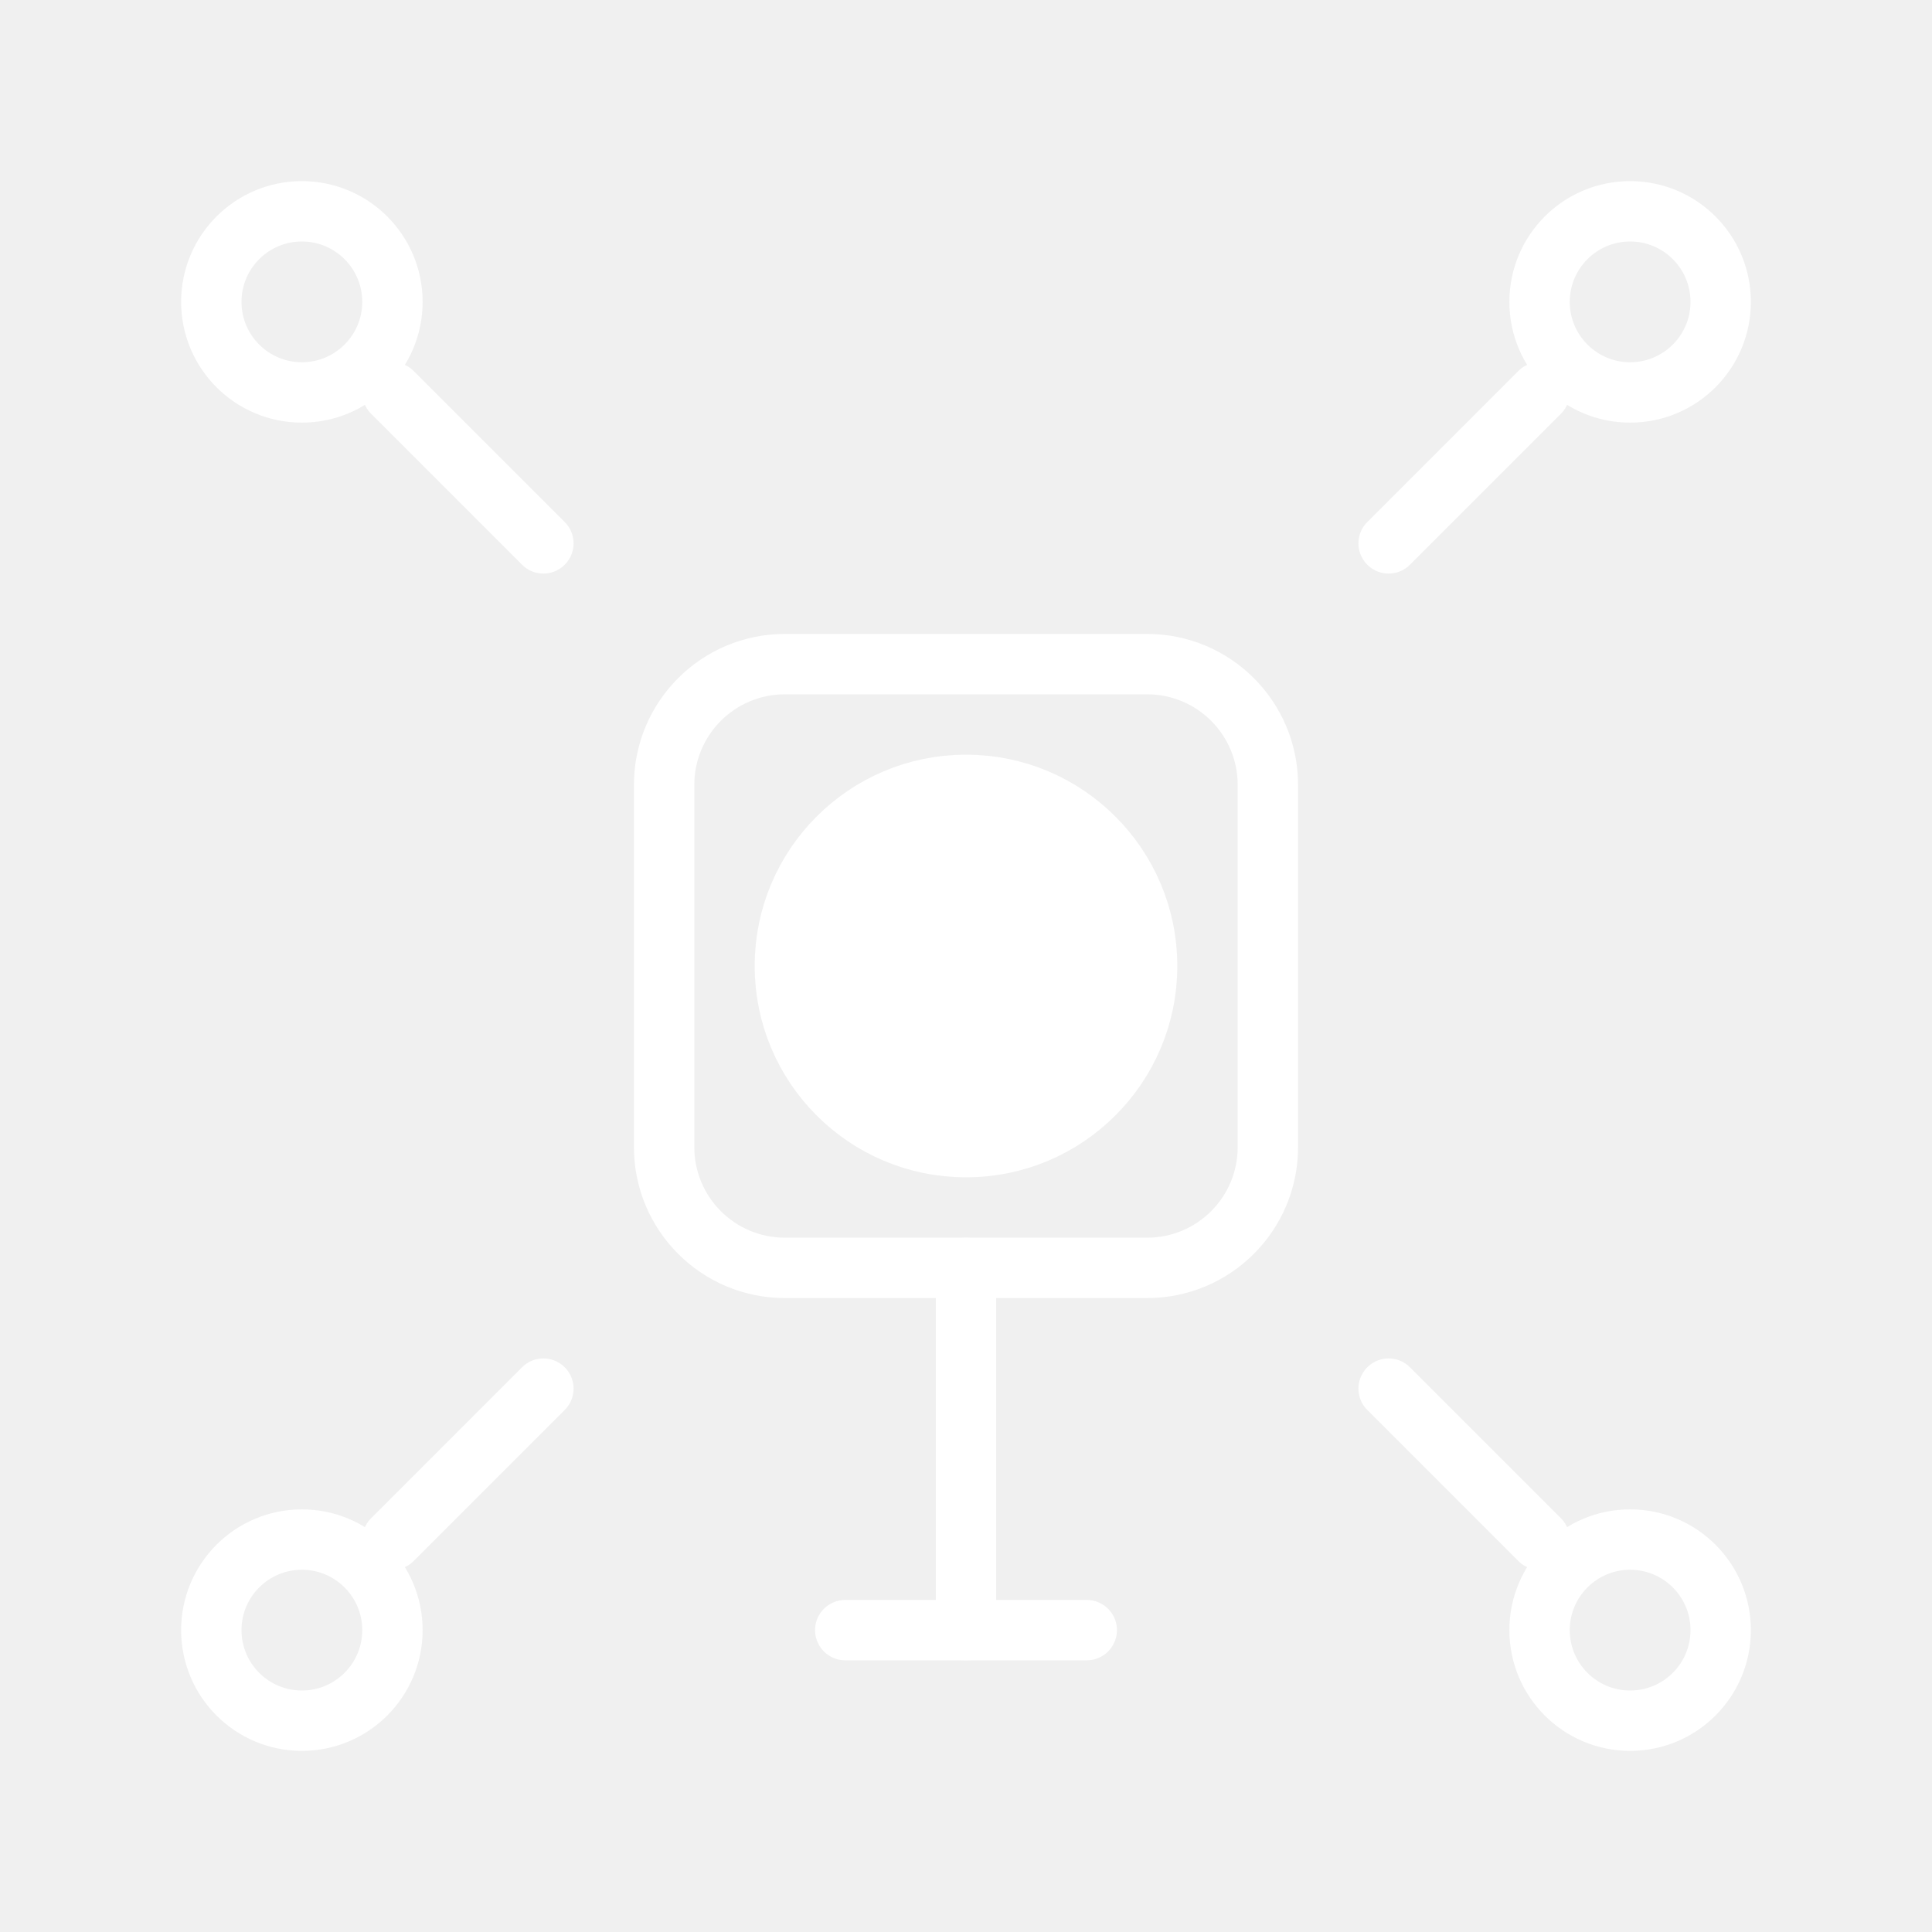
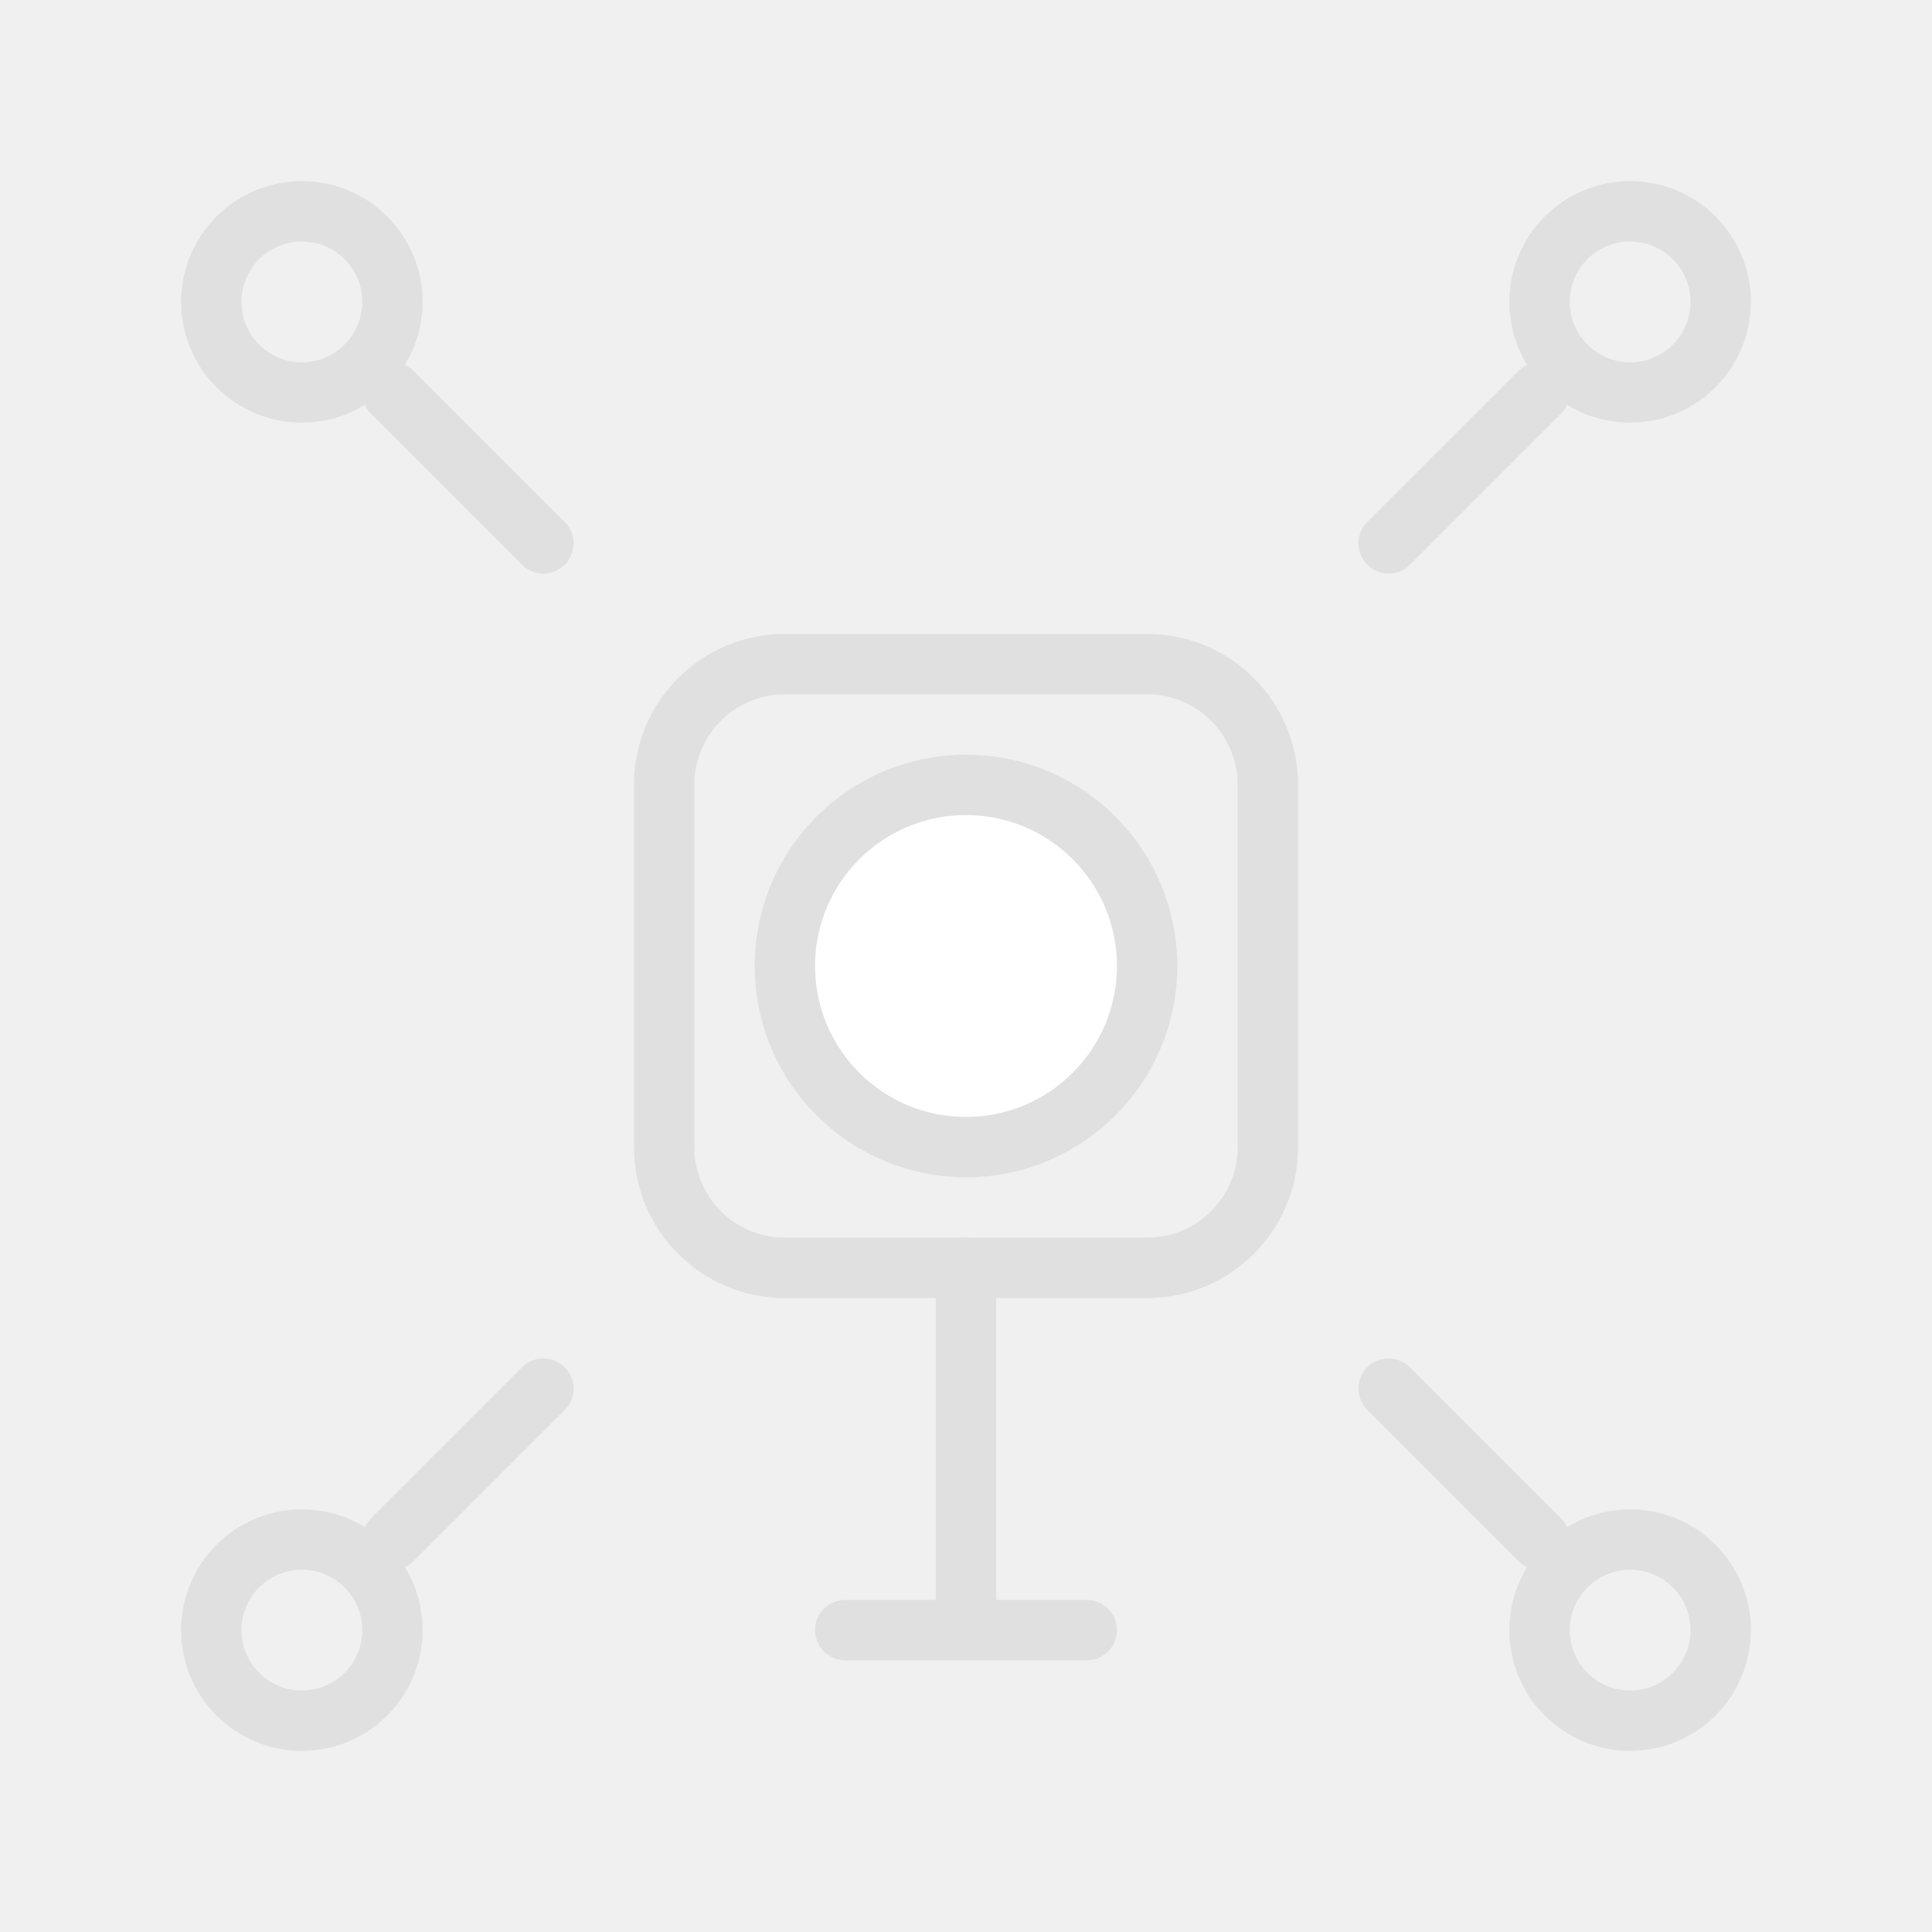
- <svg xmlns="http://www.w3.org/2000/svg" viewBox="0 0 64 64" width="30" height="30" fill="none" stroke="#FFFFFF" stroke-width="2" stroke-linecap="round" stroke-linejoin="round">
+ <svg xmlns="http://www.w3.org/2000/svg" viewBox="0 0 64 64" width="30" height="30" fill="none" stroke="#E0E0E0" stroke-width="2" stroke-linecap="round" stroke-linejoin="round">
  <rect x="22" y="22" width="20" height="20" rx="4" />
  <circle cx="32" cy="32" r="6" fill="#FFFFFF" />
  <circle cx="10" cy="10" r="3" />
  <circle cx="54" cy="10" r="3" />
  <circle cx="10" cy="54" r="3" />
  <circle cx="54" cy="54" r="3" />
  <path d="M13 13 L18 18" />
  <path d="M51 13 L46 18" />
  <path d="M13 51 L18 46" />
  <path d="M51 51 L46 46" />
  <line x1="32" y1="42" x2="32" y2="54" />
  <line x1="28" y1="54" x2="36" y2="54" />
</svg>
